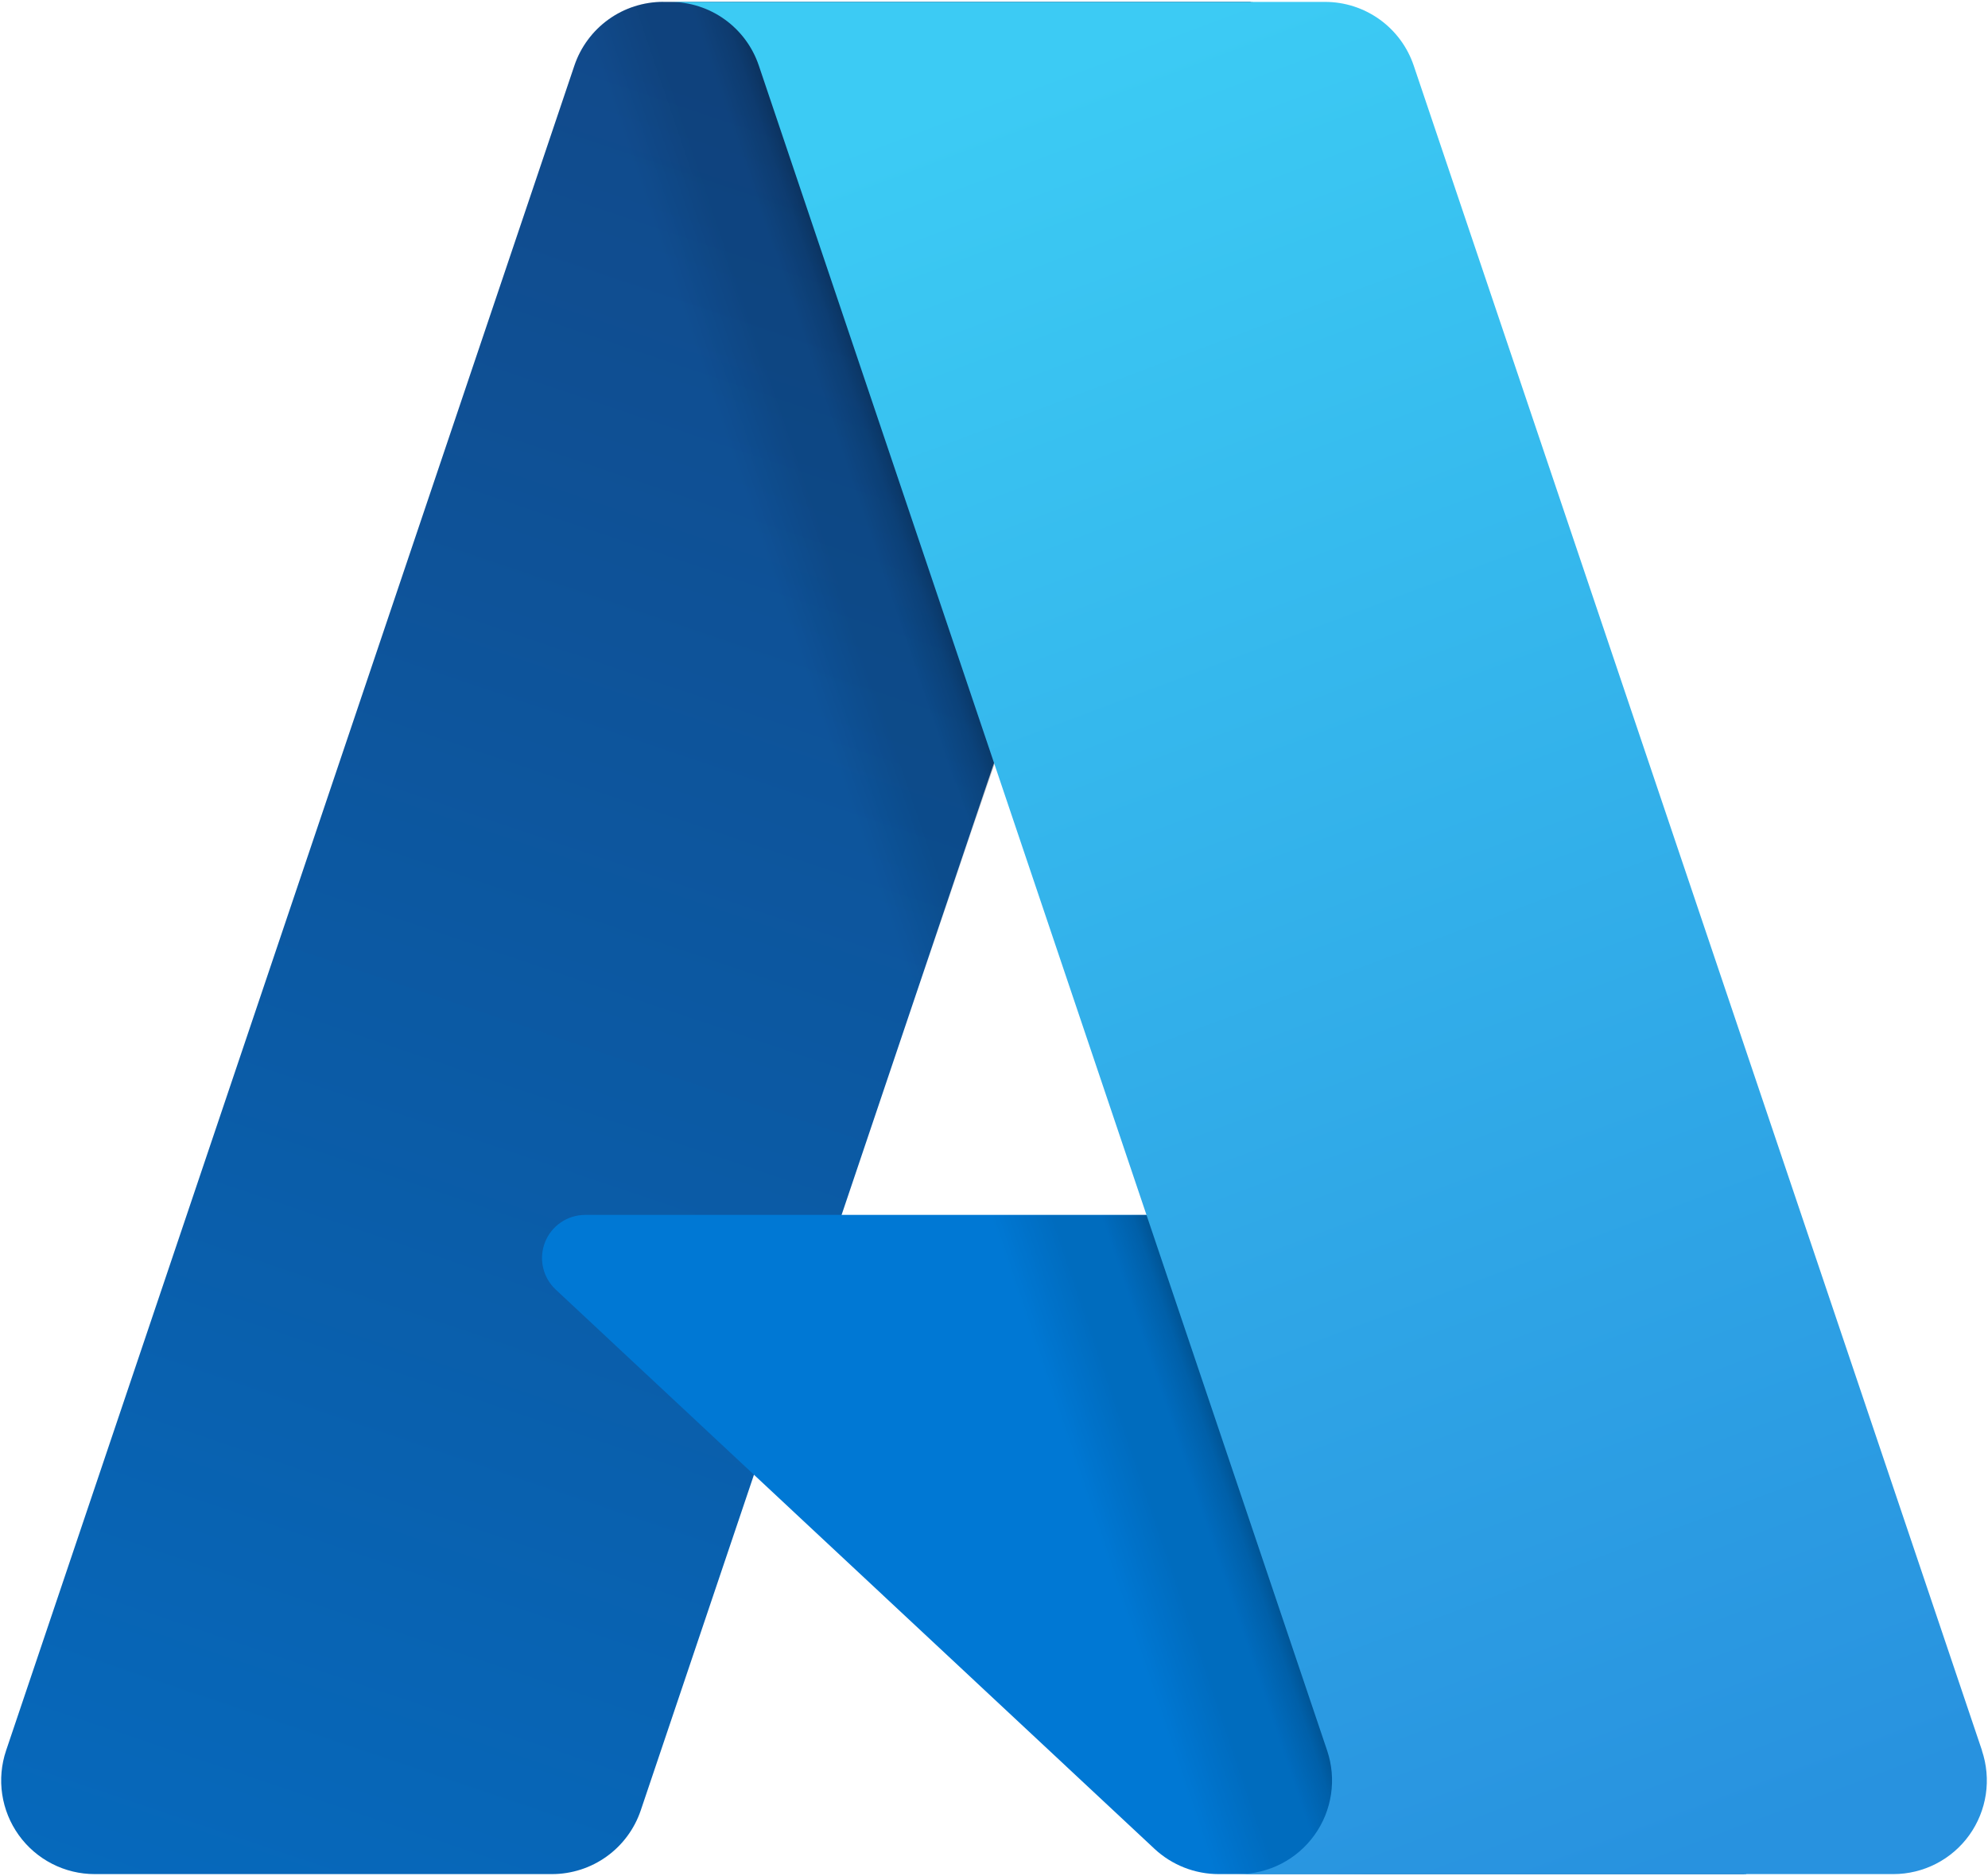
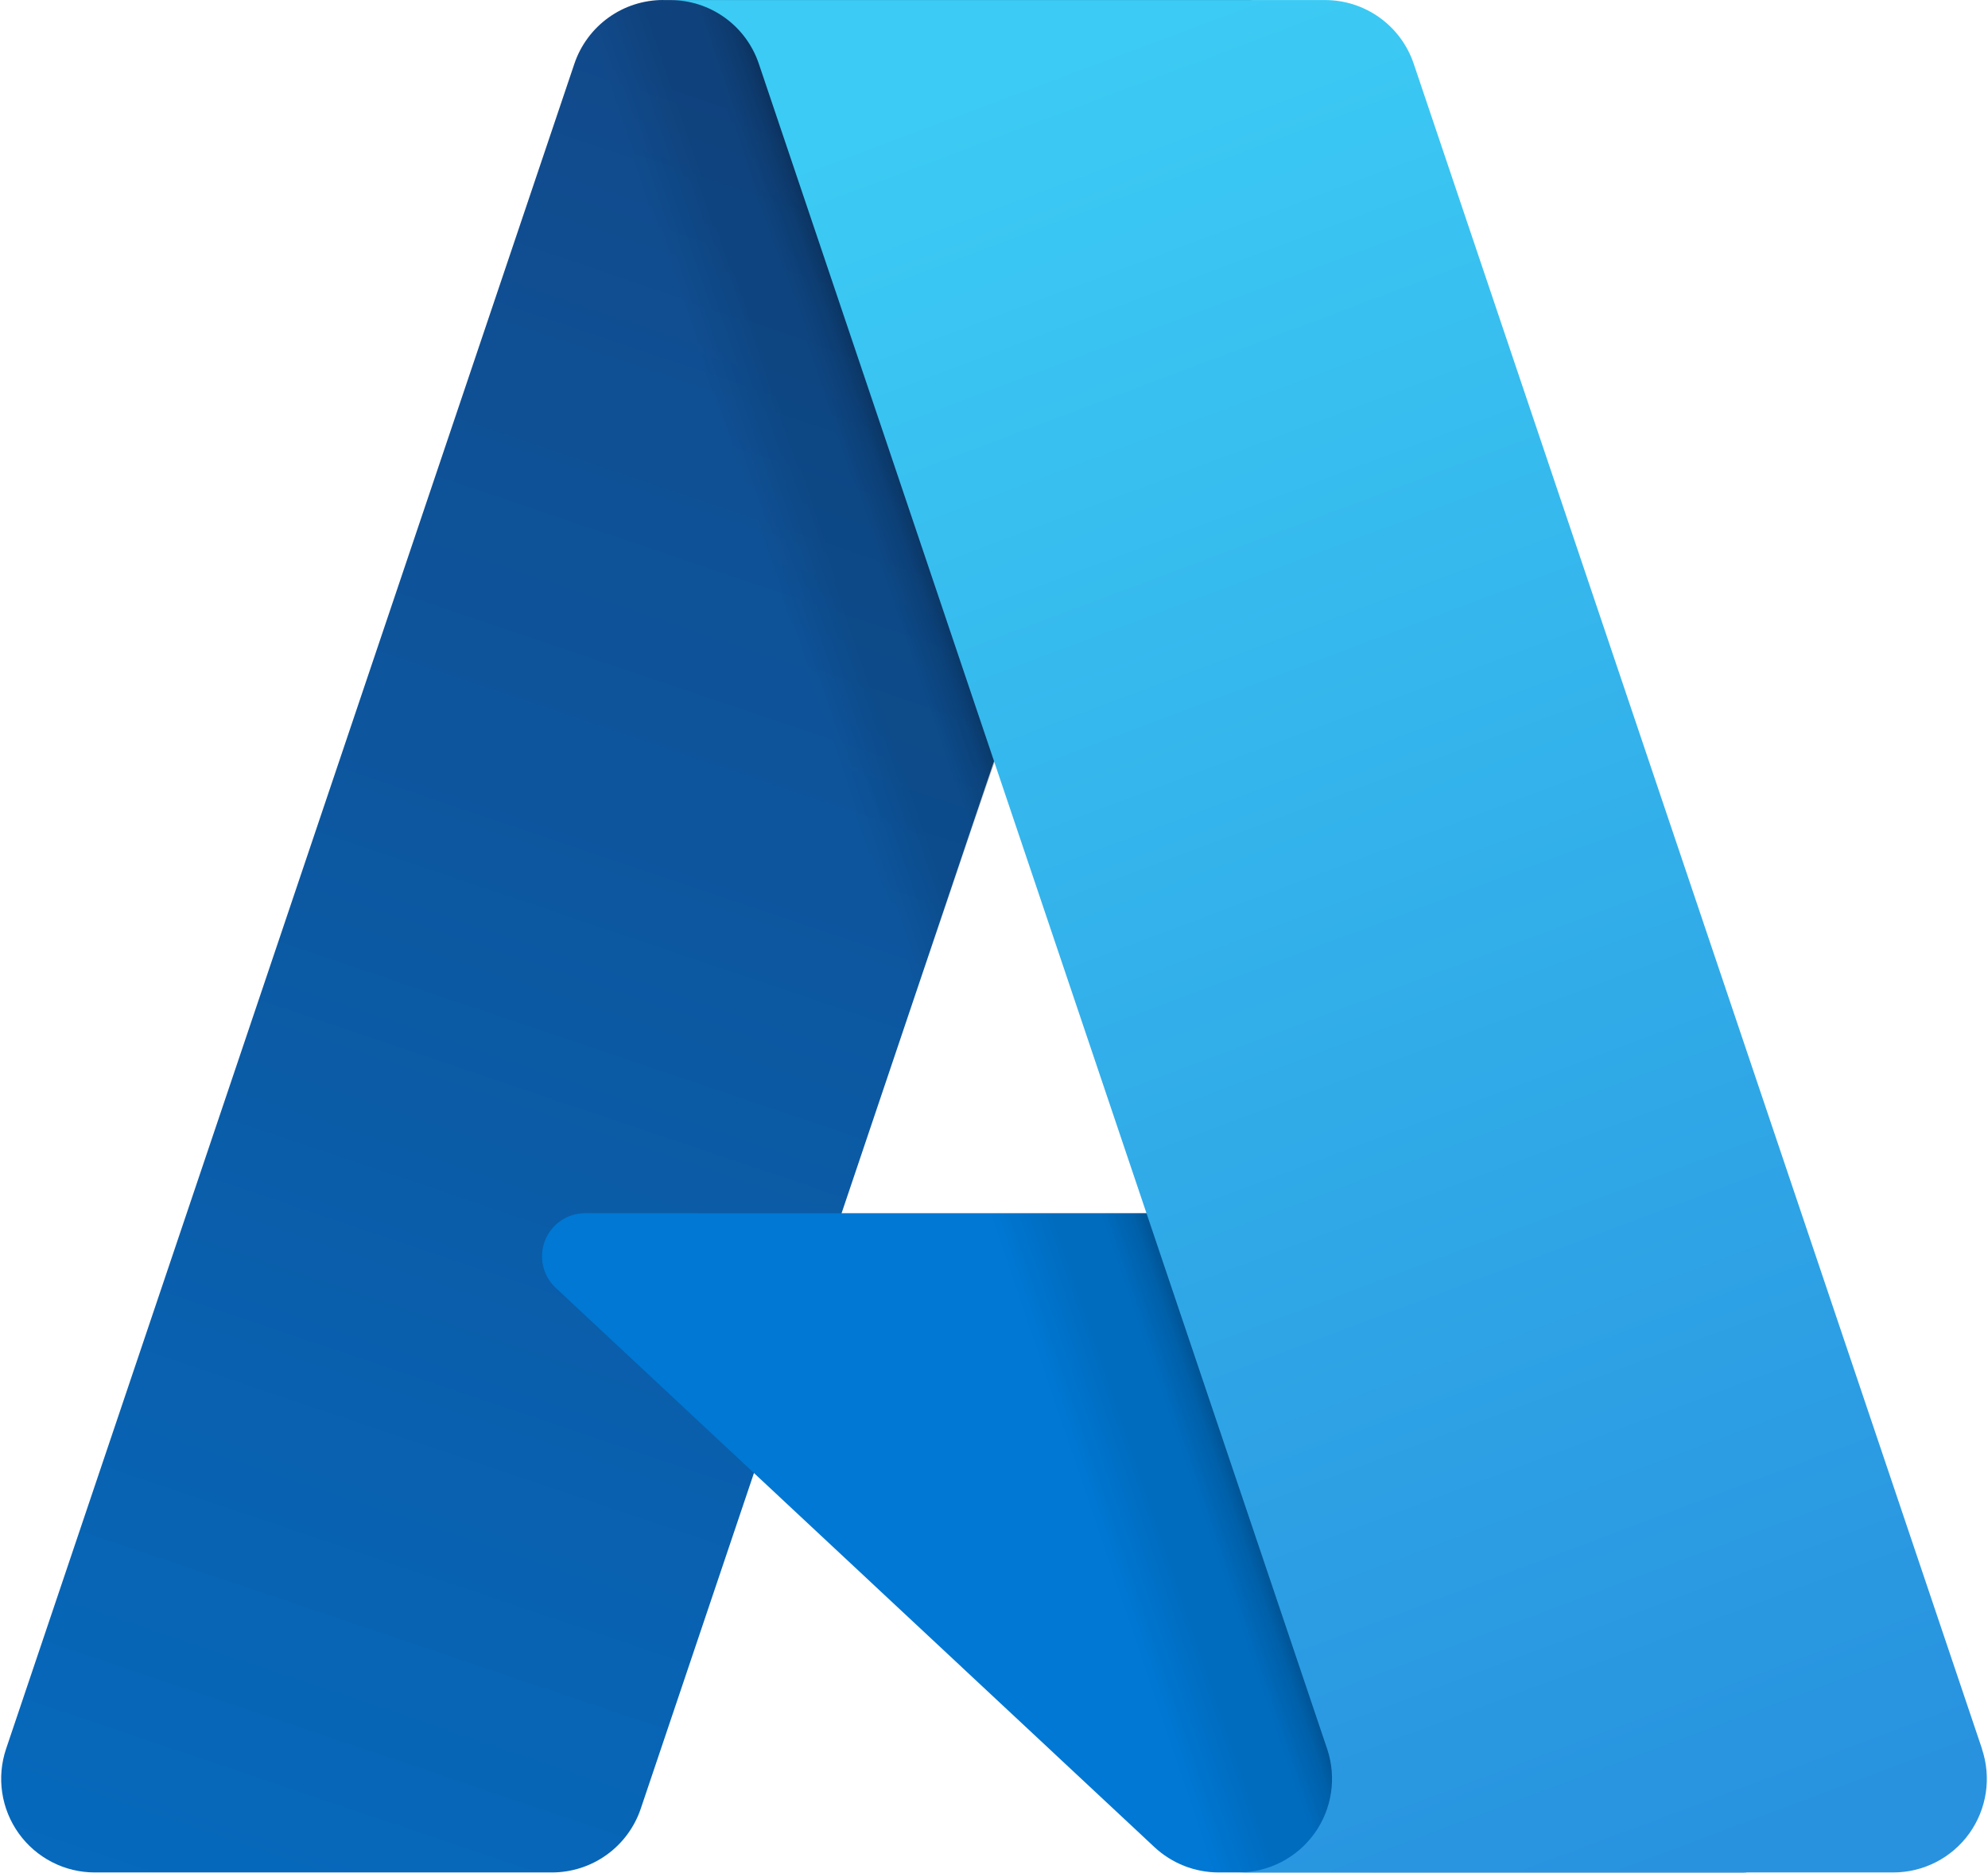
- <svg xmlns="http://www.w3.org/2000/svg" height="2359" width="2500" viewBox="-0.45 0.38 800.889 754.23">
+ <svg xmlns="http://www.w3.org/2000/svg" viewBox="-0.45 0.38 800.889 754.23">
  <linearGradient id="a" gradientUnits="userSpaceOnUse" x1="353.1" x2="107.1" y1="56.3" y2="783">
    <stop offset="0" stop-color="#114a8b" />
    <stop offset="1" stop-color="#0669bc" />
  </linearGradient>
  <linearGradient id="b" gradientUnits="userSpaceOnUse" x1="429.8" x2="372.9" y1="394.9" y2="414.2">
    <stop offset="0" stop-opacity=".3" />
    <stop offset=".1" stop-opacity=".2" />
    <stop offset=".3" stop-opacity=".1" />
    <stop offset=".6" stop-opacity=".1" />
    <stop offset="1" stop-opacity="0" />
  </linearGradient>
  <linearGradient id="c" gradientUnits="userSpaceOnUse" x1="398.4" x2="668.4" y1="35.1" y2="754.4">
    <stop offset="0" stop-color="#3ccbf4" />
    <stop offset="1" stop-color="#2892df" />
  </linearGradient>
  <path d="M266.71.4h236.71L257.69 728.9a37.8 37.8 0 0 1-5.42 10.38c-2.33 3.16-5.14 5.93-8.33 8.22s-6.71 4.07-10.45 5.27-7.64 1.82-11.56 1.82H37.71c-5.98 0-11.88-1.42-17.2-4.16A37.636 37.636 0 0 1 7.1 738.87a37.762 37.762 0 0 1-6.66-16.41c-.89-5.92-.35-11.97 1.56-17.64L230.94 26.07c1.25-3.72 3.08-7.22 5.42-10.38 2.33-3.16 5.15-5.93 8.33-8.22 3.19-2.29 6.71-4.07 10.45-5.27S262.78.38 266.7.38v.01z" fill="url(#a)" />
  <path d="M703.07 754.59H490.52c-2.37 0-4.74-.22-7.08-.67-2.33-.44-4.62-1.1-6.83-1.97s-4.33-1.95-6.34-3.21a38.188 38.188 0 0 1-5.63-4.34l-241.2-225.26a17.423 17.423 0 0 1-5.1-8.88 17.383 17.383 0 0 1 7.17-18.21c2.89-1.96 6.3-3.01 9.79-3.01h375.36l92.39 265.56z" fill="#0078d4" />
  <path d="M504.27.4l-165.7 488.69 270.74-.06 92.87 265.56H490.43c-2.19-.02-4.38-.22-6.54-.61s-4.28-.96-6.34-1.72a38.484 38.484 0 0 1-11.36-6.51L303.37 593.79l-45.58 134.42c-1.18 3.36-2.8 6.55-4.82 9.48a40.479 40.479 0 0 1-16.05 13.67 40.03 40.03 0 0 1-10.13 3.23H37.82c-6.04.02-12-1.42-17.37-4.2A37.664 37.664 0 0 1 .43 722a37.77 37.77 0 0 1 1.87-17.79L230.87 26.58c1.19-3.79 2.98-7.36 5.3-10.58 2.31-3.22 5.13-6.06 8.33-8.4s6.76-4.16 10.53-5.38S262.75.38 266.72.4h237.56z" fill="url(#b)" />
  <path d="M797.99 704.82a37.847 37.847 0 0 1 1.57 17.64 37.867 37.867 0 0 1-6.65 16.41 37.691 37.691 0 0 1-30.61 15.72H498.48c5.98 0 11.88-1.43 17.21-4.16 5.32-2.73 9.92-6.7 13.41-11.56s5.77-10.49 6.66-16.41.35-11.97-1.56-17.64L305.25 26.05a37.713 37.713 0 0 0-13.73-18.58c-3.18-2.29-6.7-4.06-10.43-5.26S273.46.4 269.55.4h263.81c3.92 0 7.81.61 11.55 1.81 3.73 1.2 7.25 2.98 10.44 5.26 3.18 2.29 5.99 5.06 8.32 8.21s4.15 6.65 5.41 10.37l228.95 678.77z" fill="url(#c)" />
</svg>
